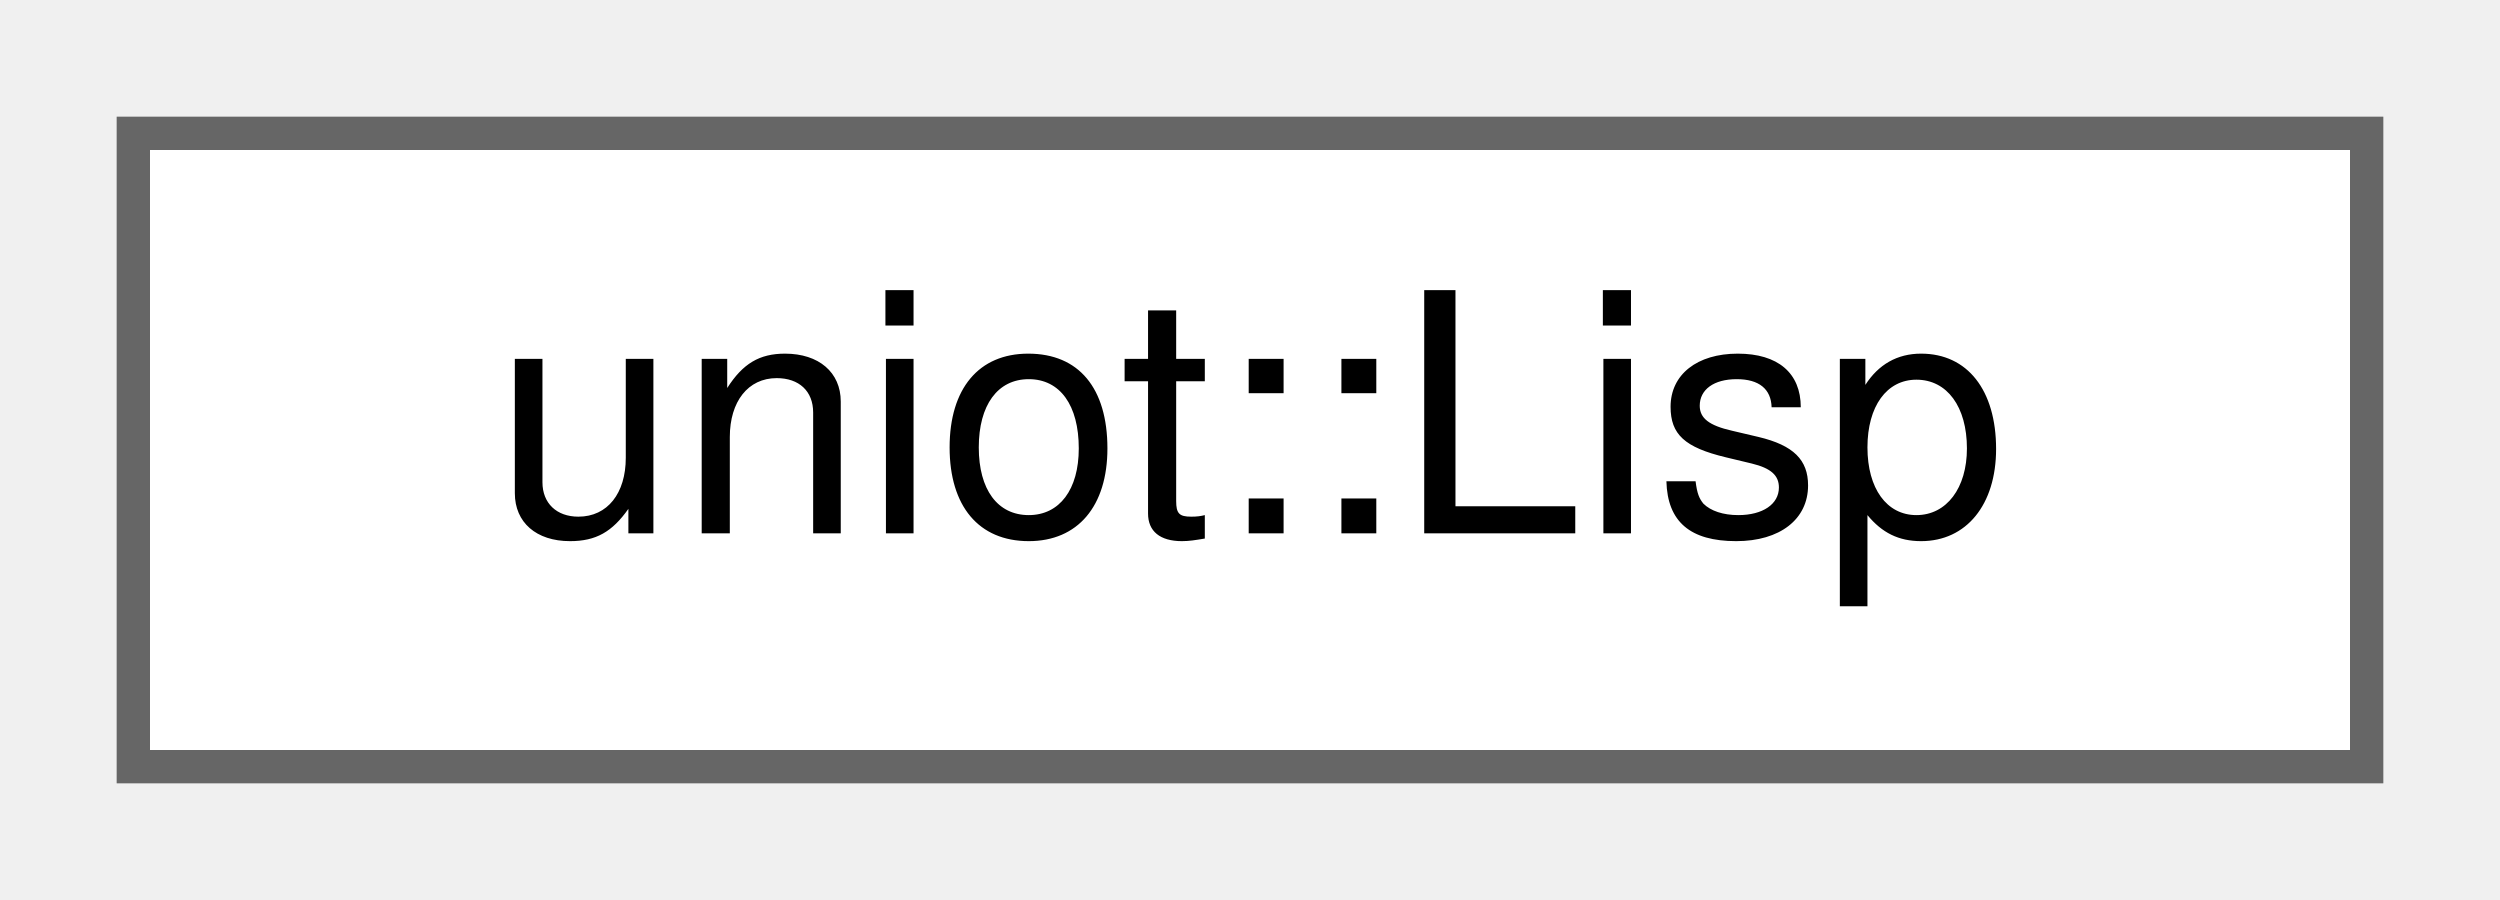
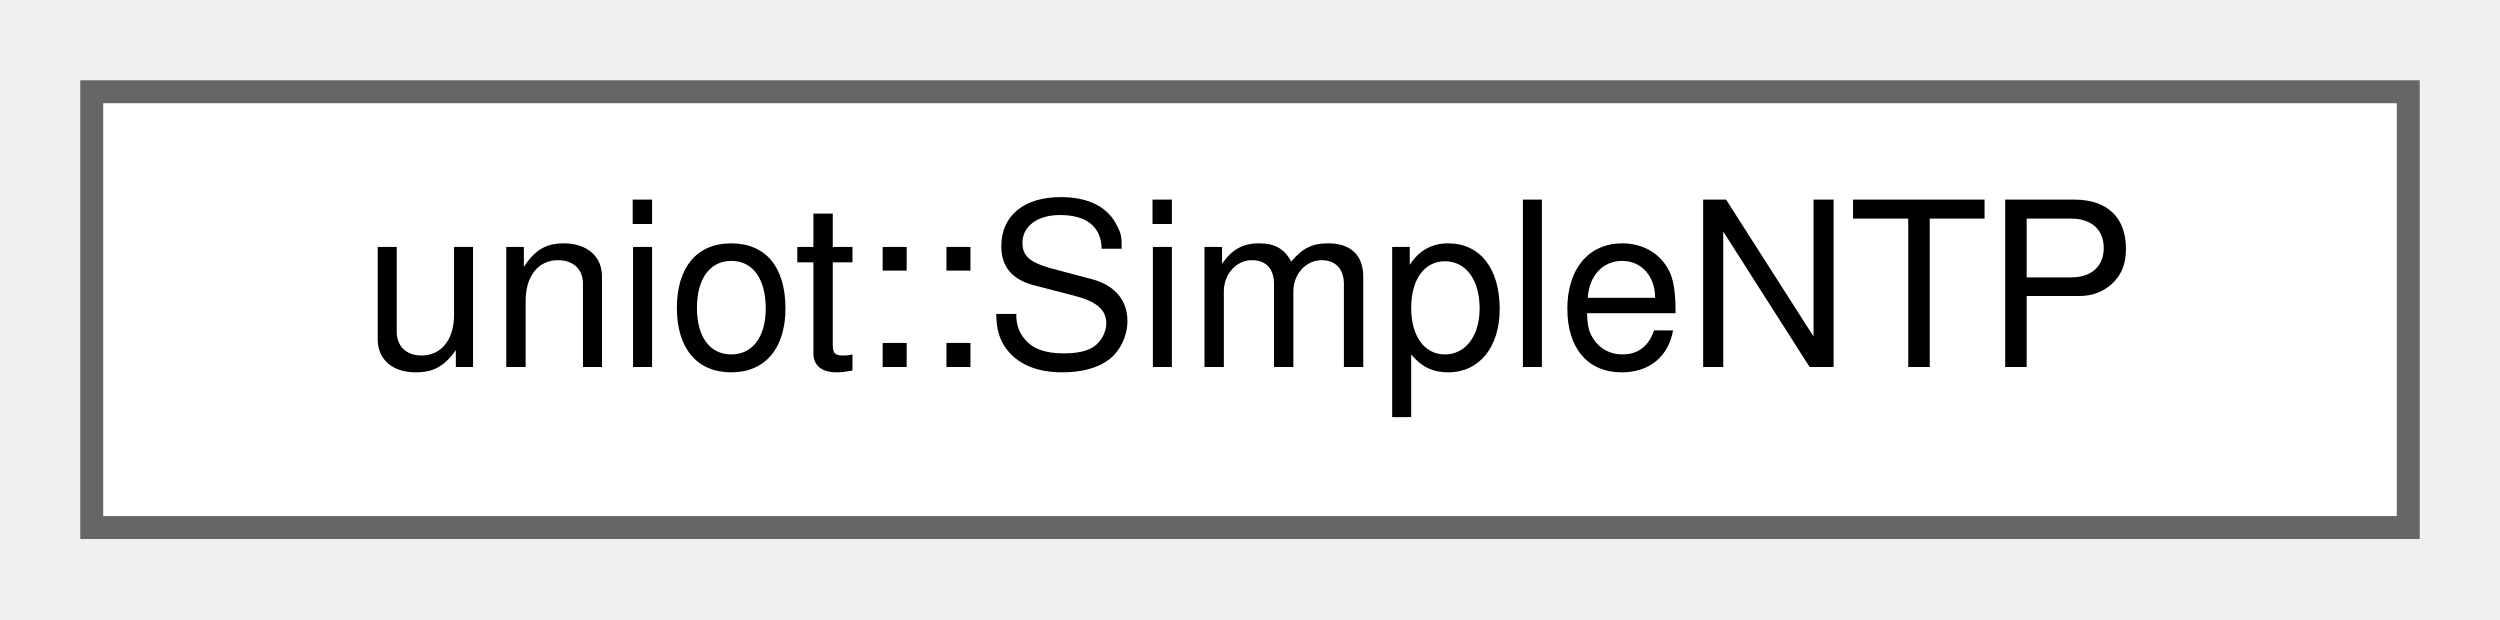
- <svg xmlns="http://www.w3.org/2000/svg" xmlns:xlink="http://www.w3.org/1999/xlink" width="75pt" height="27pt" viewBox="0.00 0.00 75.00 27.00">
+ <svg xmlns="http://www.w3.org/2000/svg" xmlns:xlink="http://www.w3.org/1999/xlink" width="109pt" height="27pt" viewBox="0.00 0.00 109.00 27.00">
  <g id="graph0" class="graph" transform="scale(1 1) rotate(0) translate(4 23)">
    <g id="Node000000" class="node">
      <g id="a_Node000000">
-         <a xlink:href="classuniot_1_1_lisp.html" target="_top" xlink:title="Utility class for working with Lisp objects in C++.">
-           <polygon fill="white" stroke="#666666" points="67,-19 0,-19 0,0 67,0 67,-19" />
-           <text text-anchor="middle" x="33.5" y="-7" font-family="Helvetica,sans-Serif" font-size="10.00">uniot::Lisp</text>
+         <a xlink:href="classuniot_1_1_simple_n_t_p.html" target="_top" xlink:title=" ">
+           <polygon fill="white" stroke="#666666" points="101,-19 0,-19 0,0 101,0 101,-19" />
+           <text text-anchor="middle" x="50.5" y="-7" font-family="Helvetica,sans-Serif" font-size="10.00">uniot::SimpleNTP</text>
        </a>
      </g>
    </g>
  </g>
</svg>
